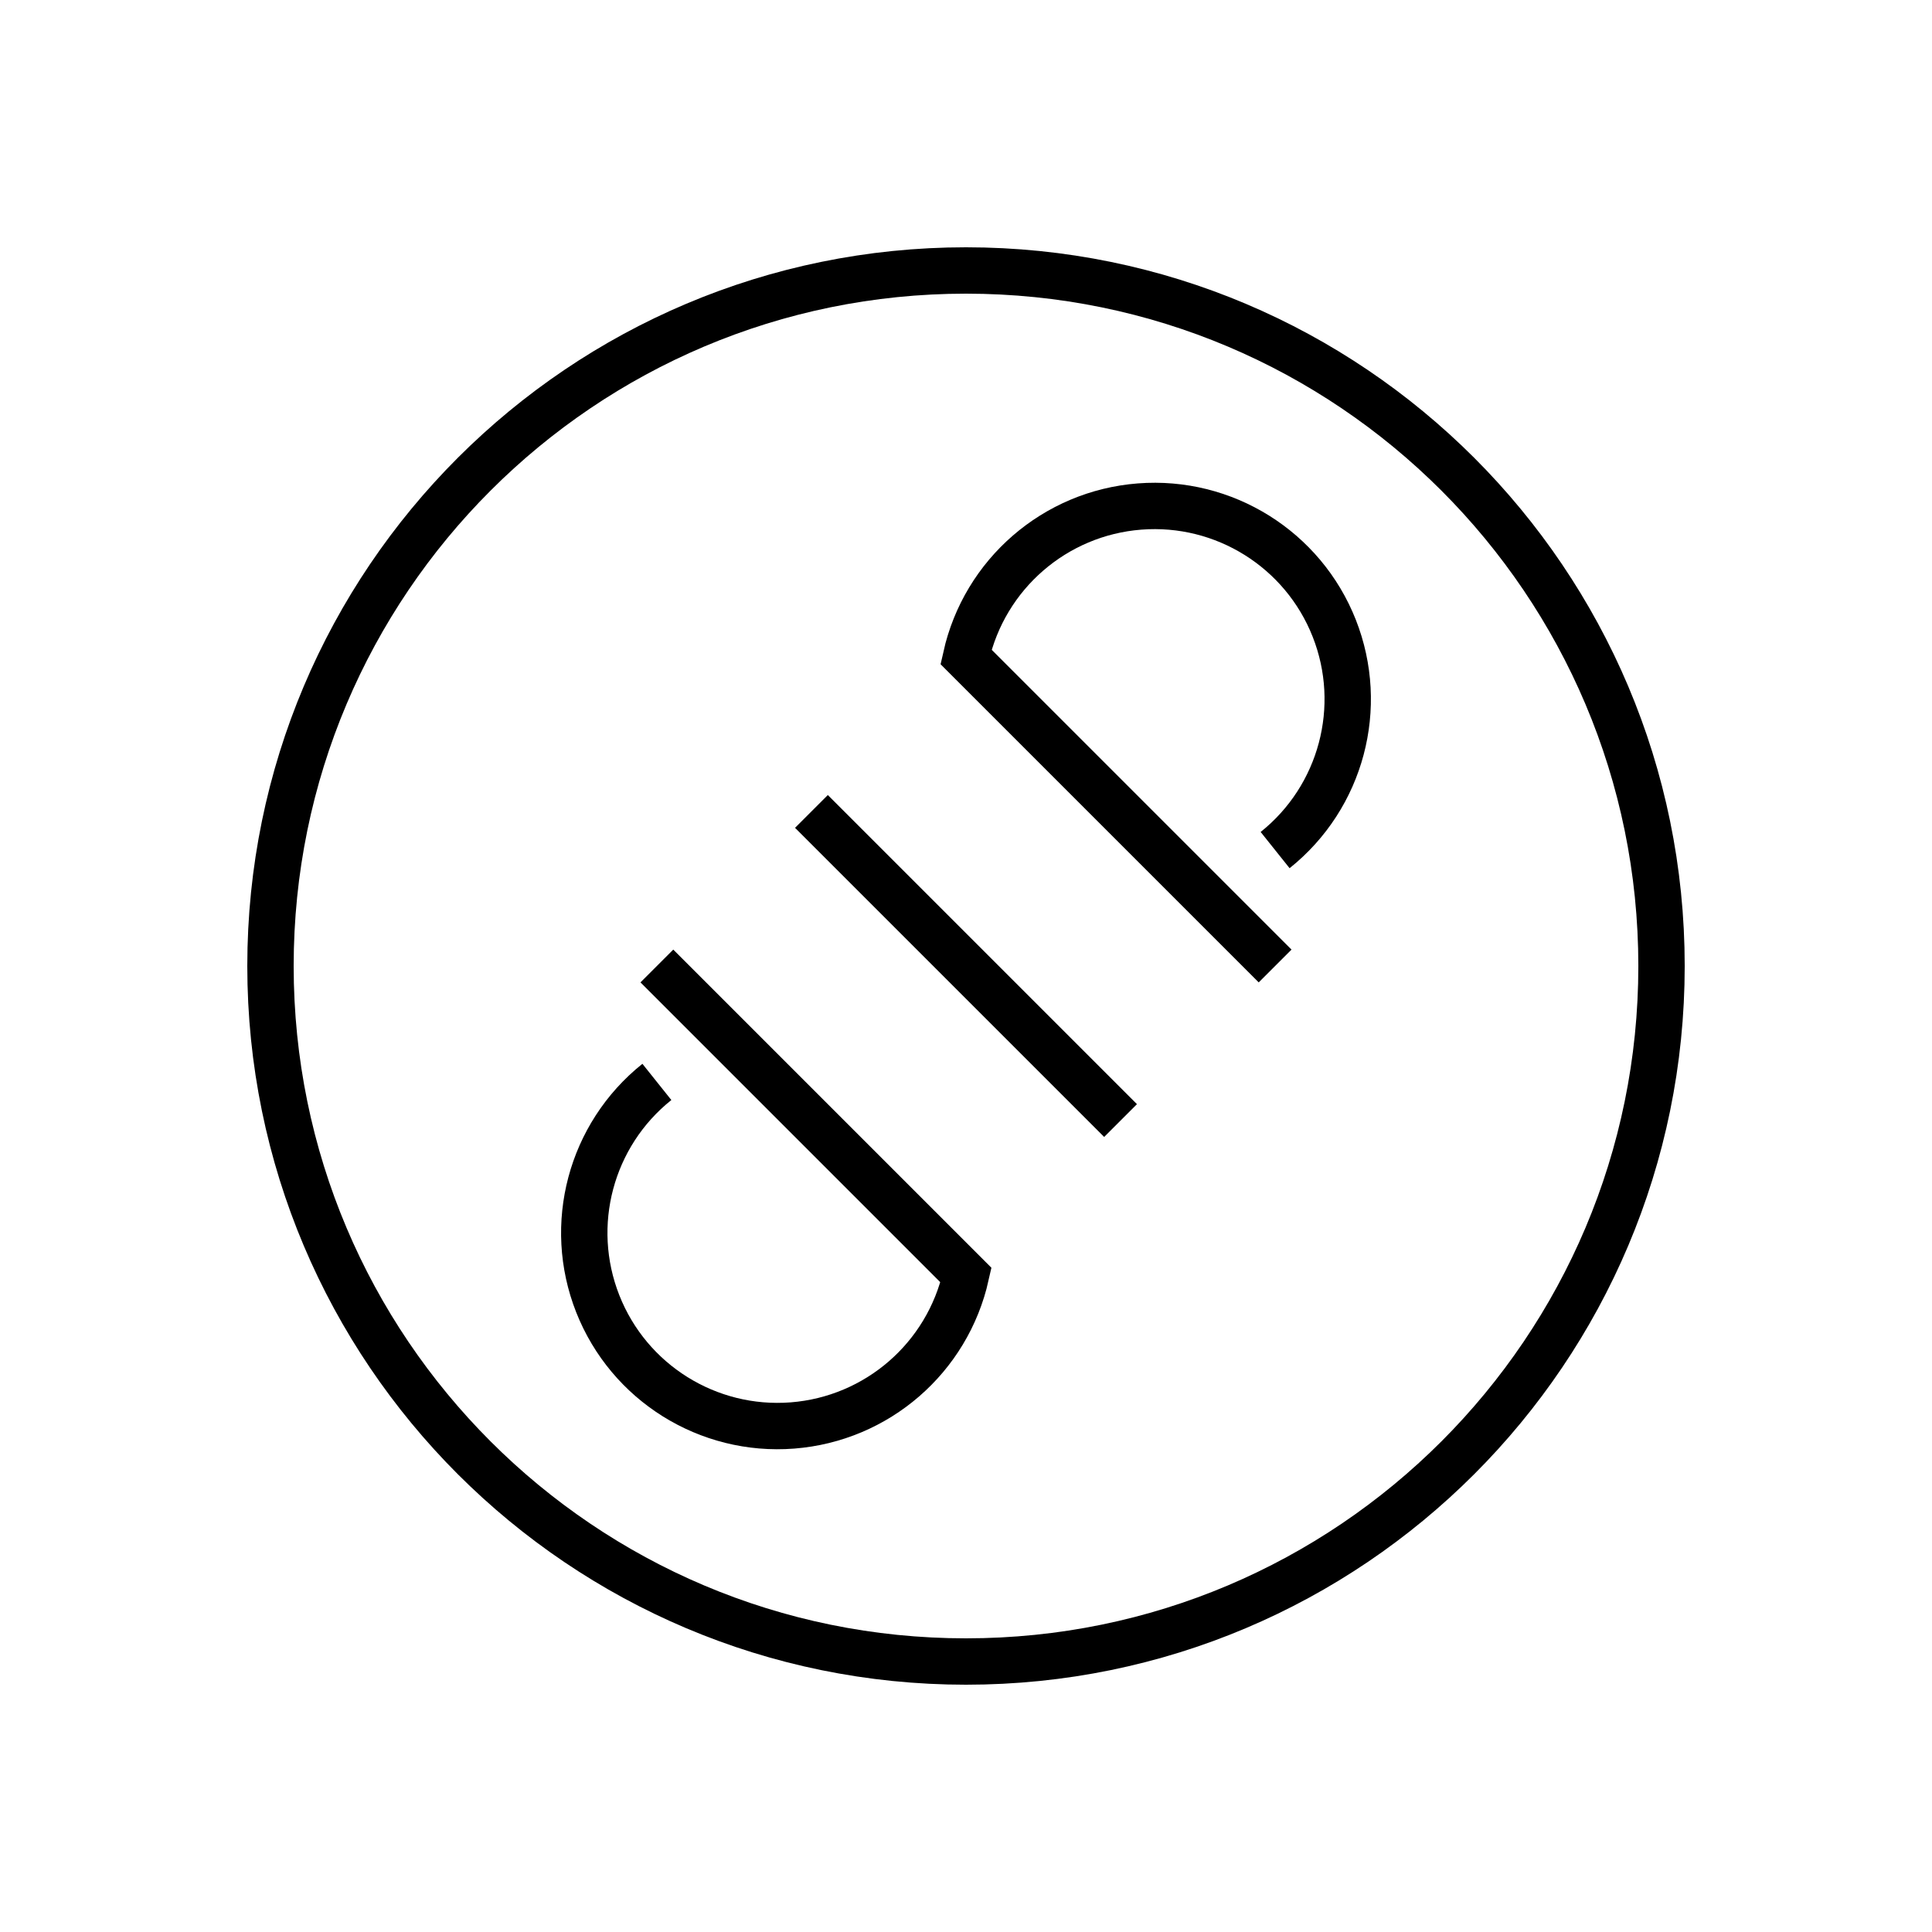
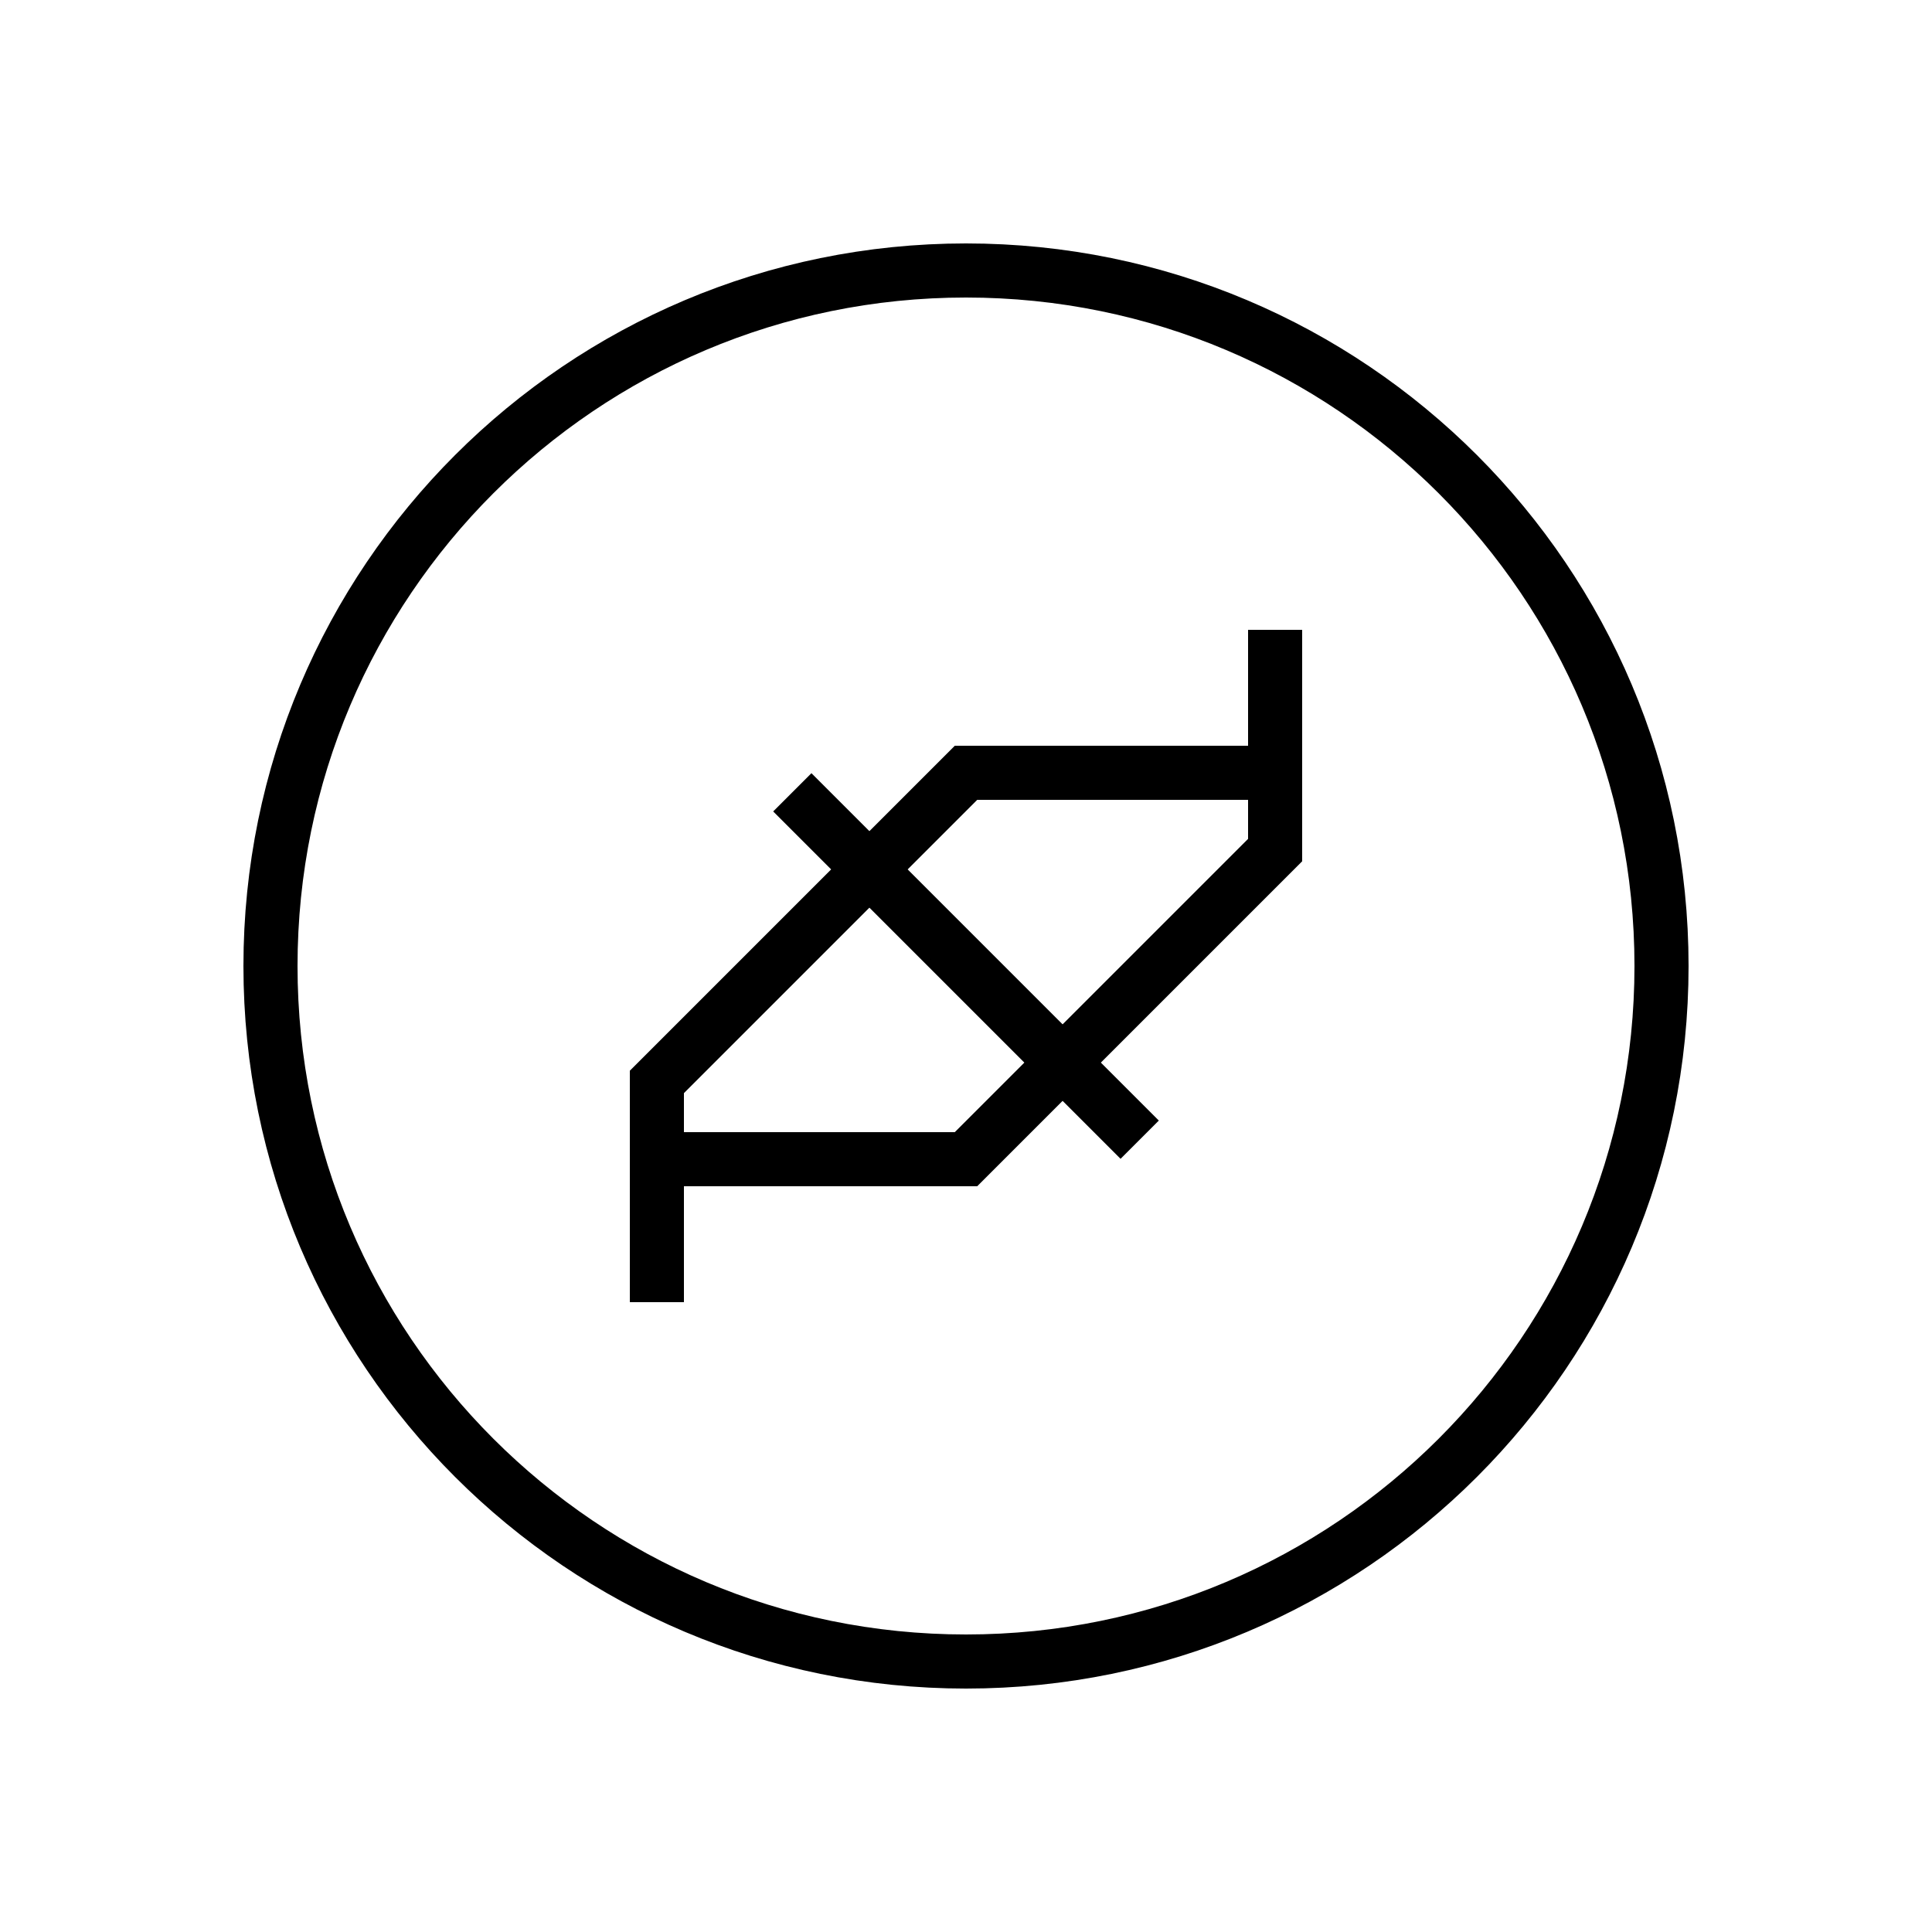
<svg xmlns="http://www.w3.org/2000/svg" width="500" height="500" viewBox="0 0 500 500">
-   <circle cx="250" cy="250" r="180" stroke="black" stroke-width="12" fill="none" />
-   <g stroke="black" stroke-width="12" fill="none" stroke-linecap="butt" stroke-linejoin="miter">
-     <path d="M 330 220 A 50 50 0 1 0 250 170 L 250 170 L 330 250" />
+   <circle cx="250" cy="250" r="180" stroke="black" stroke-width="14" fill="none" />
+   <g stroke="black" stroke-width="14" fill="none" stroke-linecap="square" stroke-linejoin="miter">
+     <path d="M 330 200 L 250 200 L 170 280 L 170 330" />
+     <path d="M 170 300 L 250 300 L 330 220 L 330 170" />
    <line x1="210" y1="210" x2="290" y2="290" />
-     <path d="M 170 280 A 50 50 0 1 0 250 330 L 250 330 L 170 250" />
  </g>
</svg>
